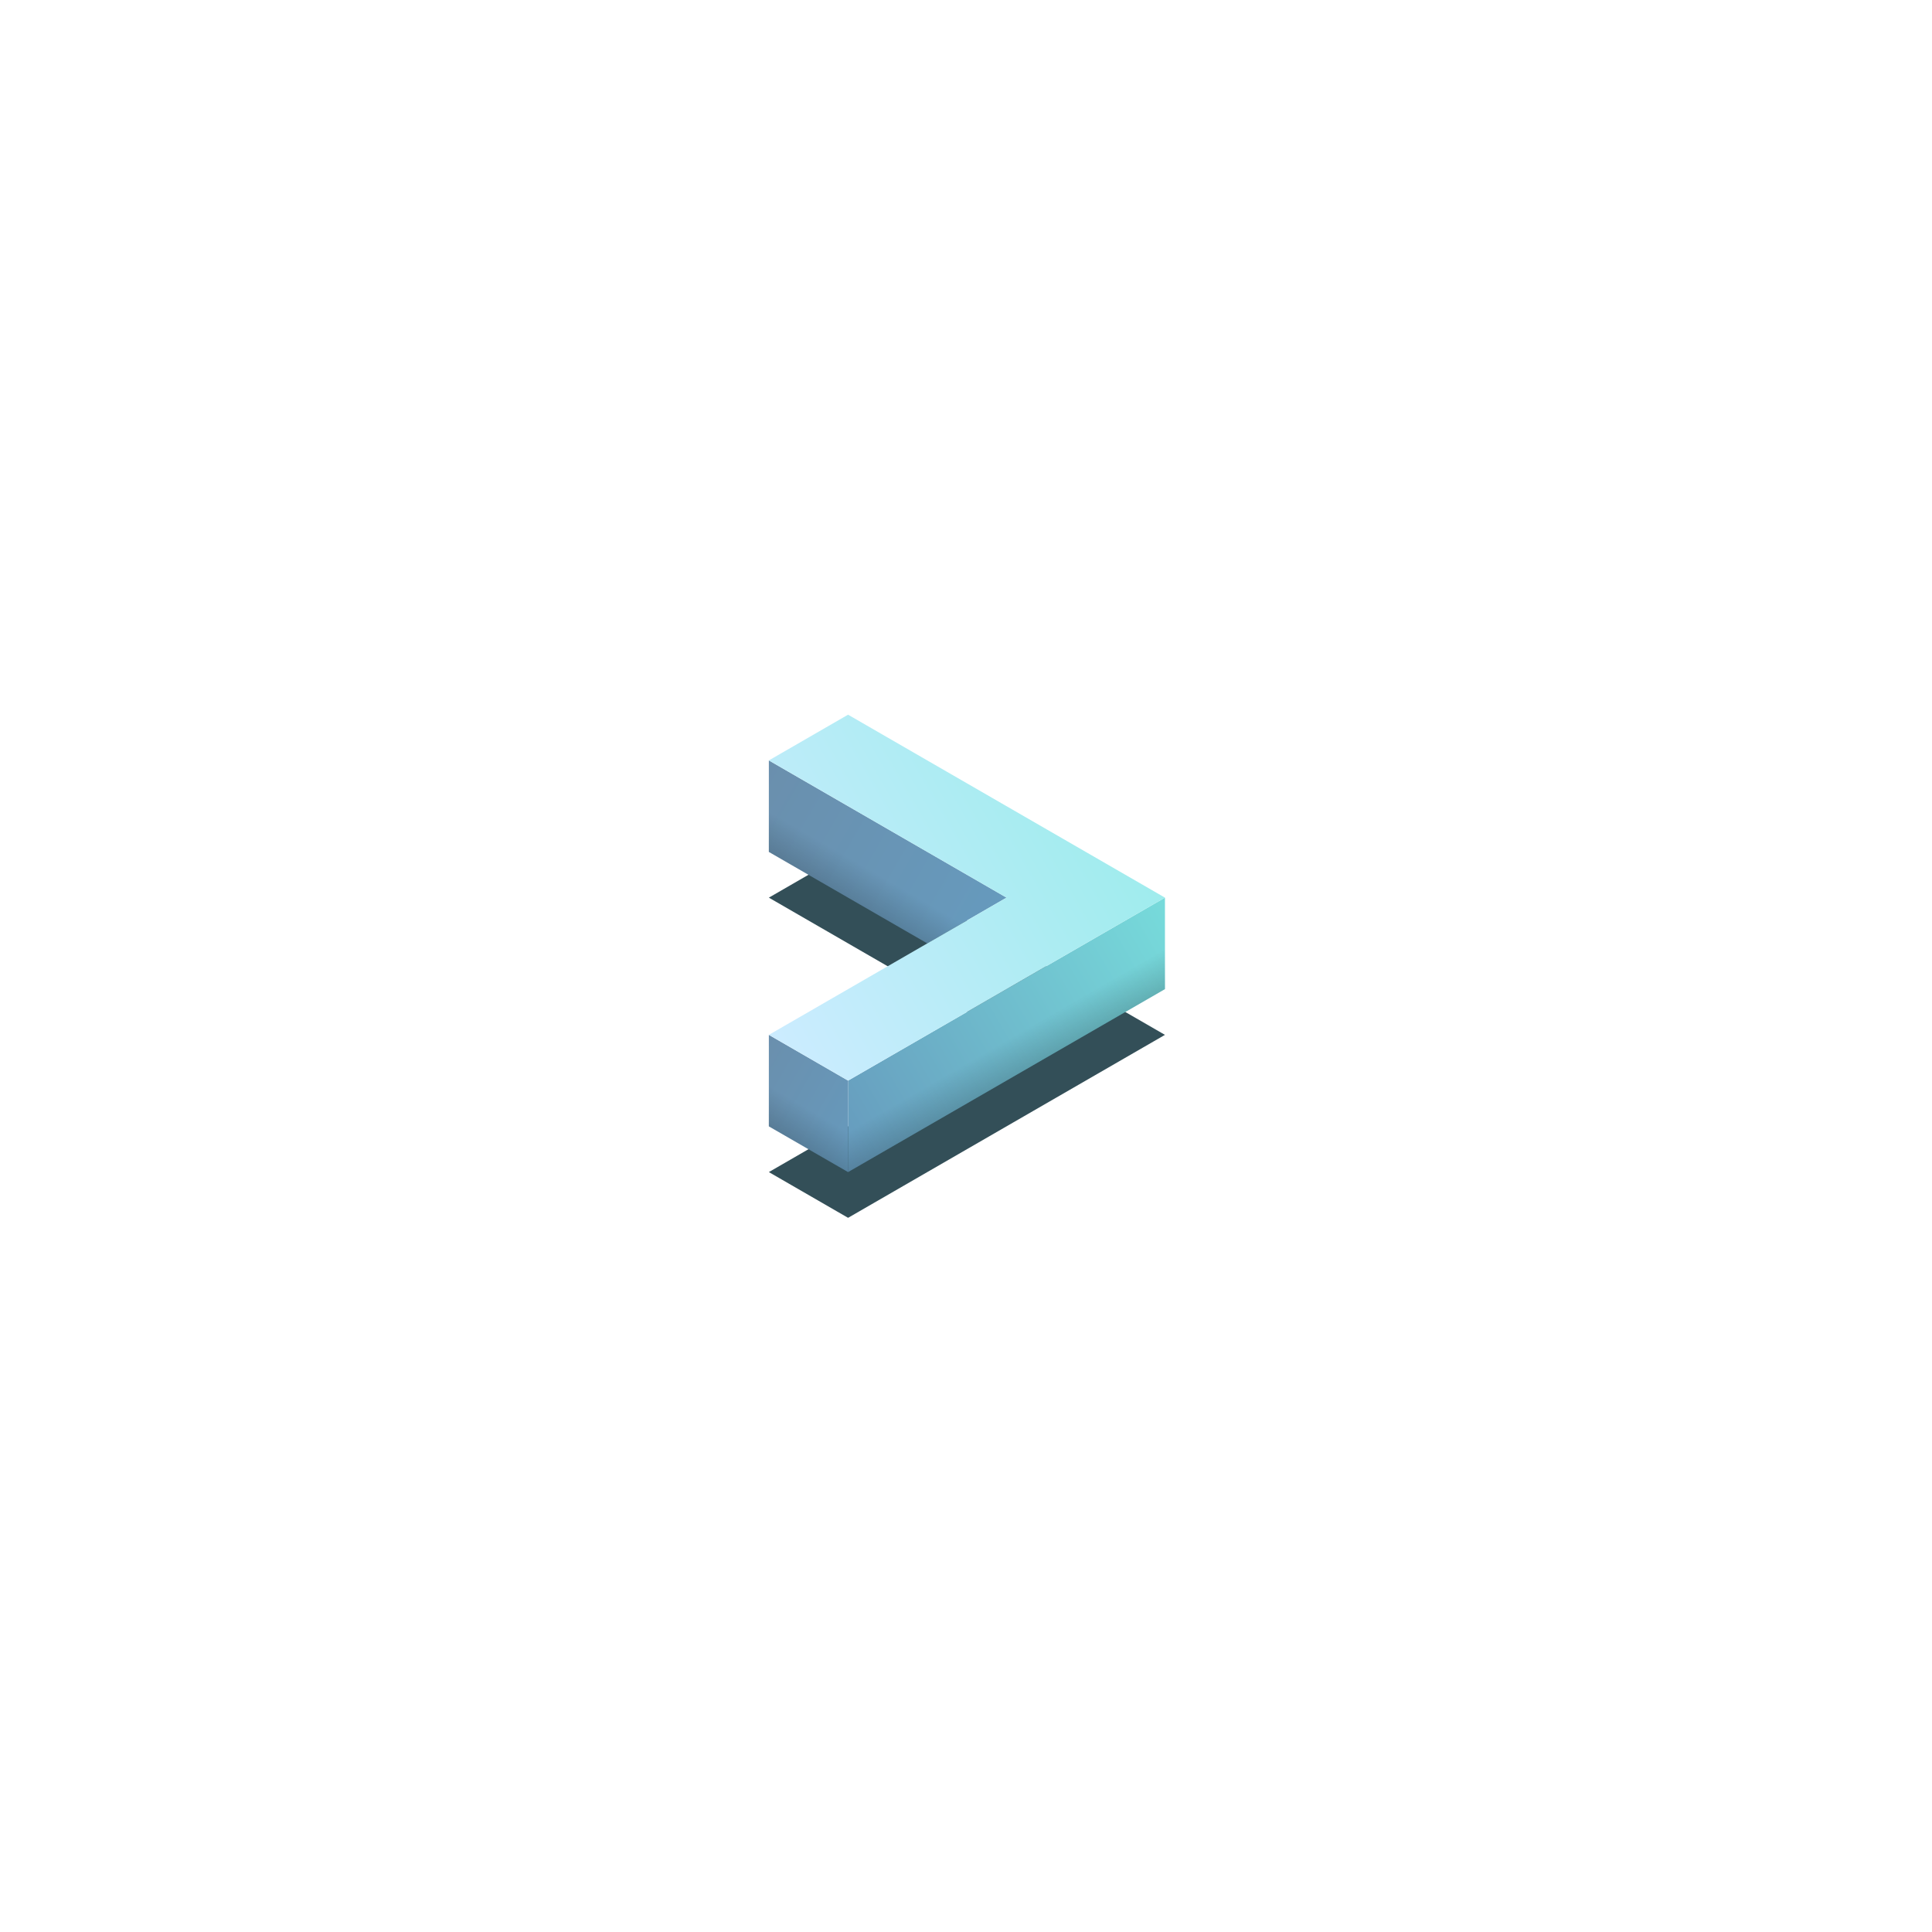
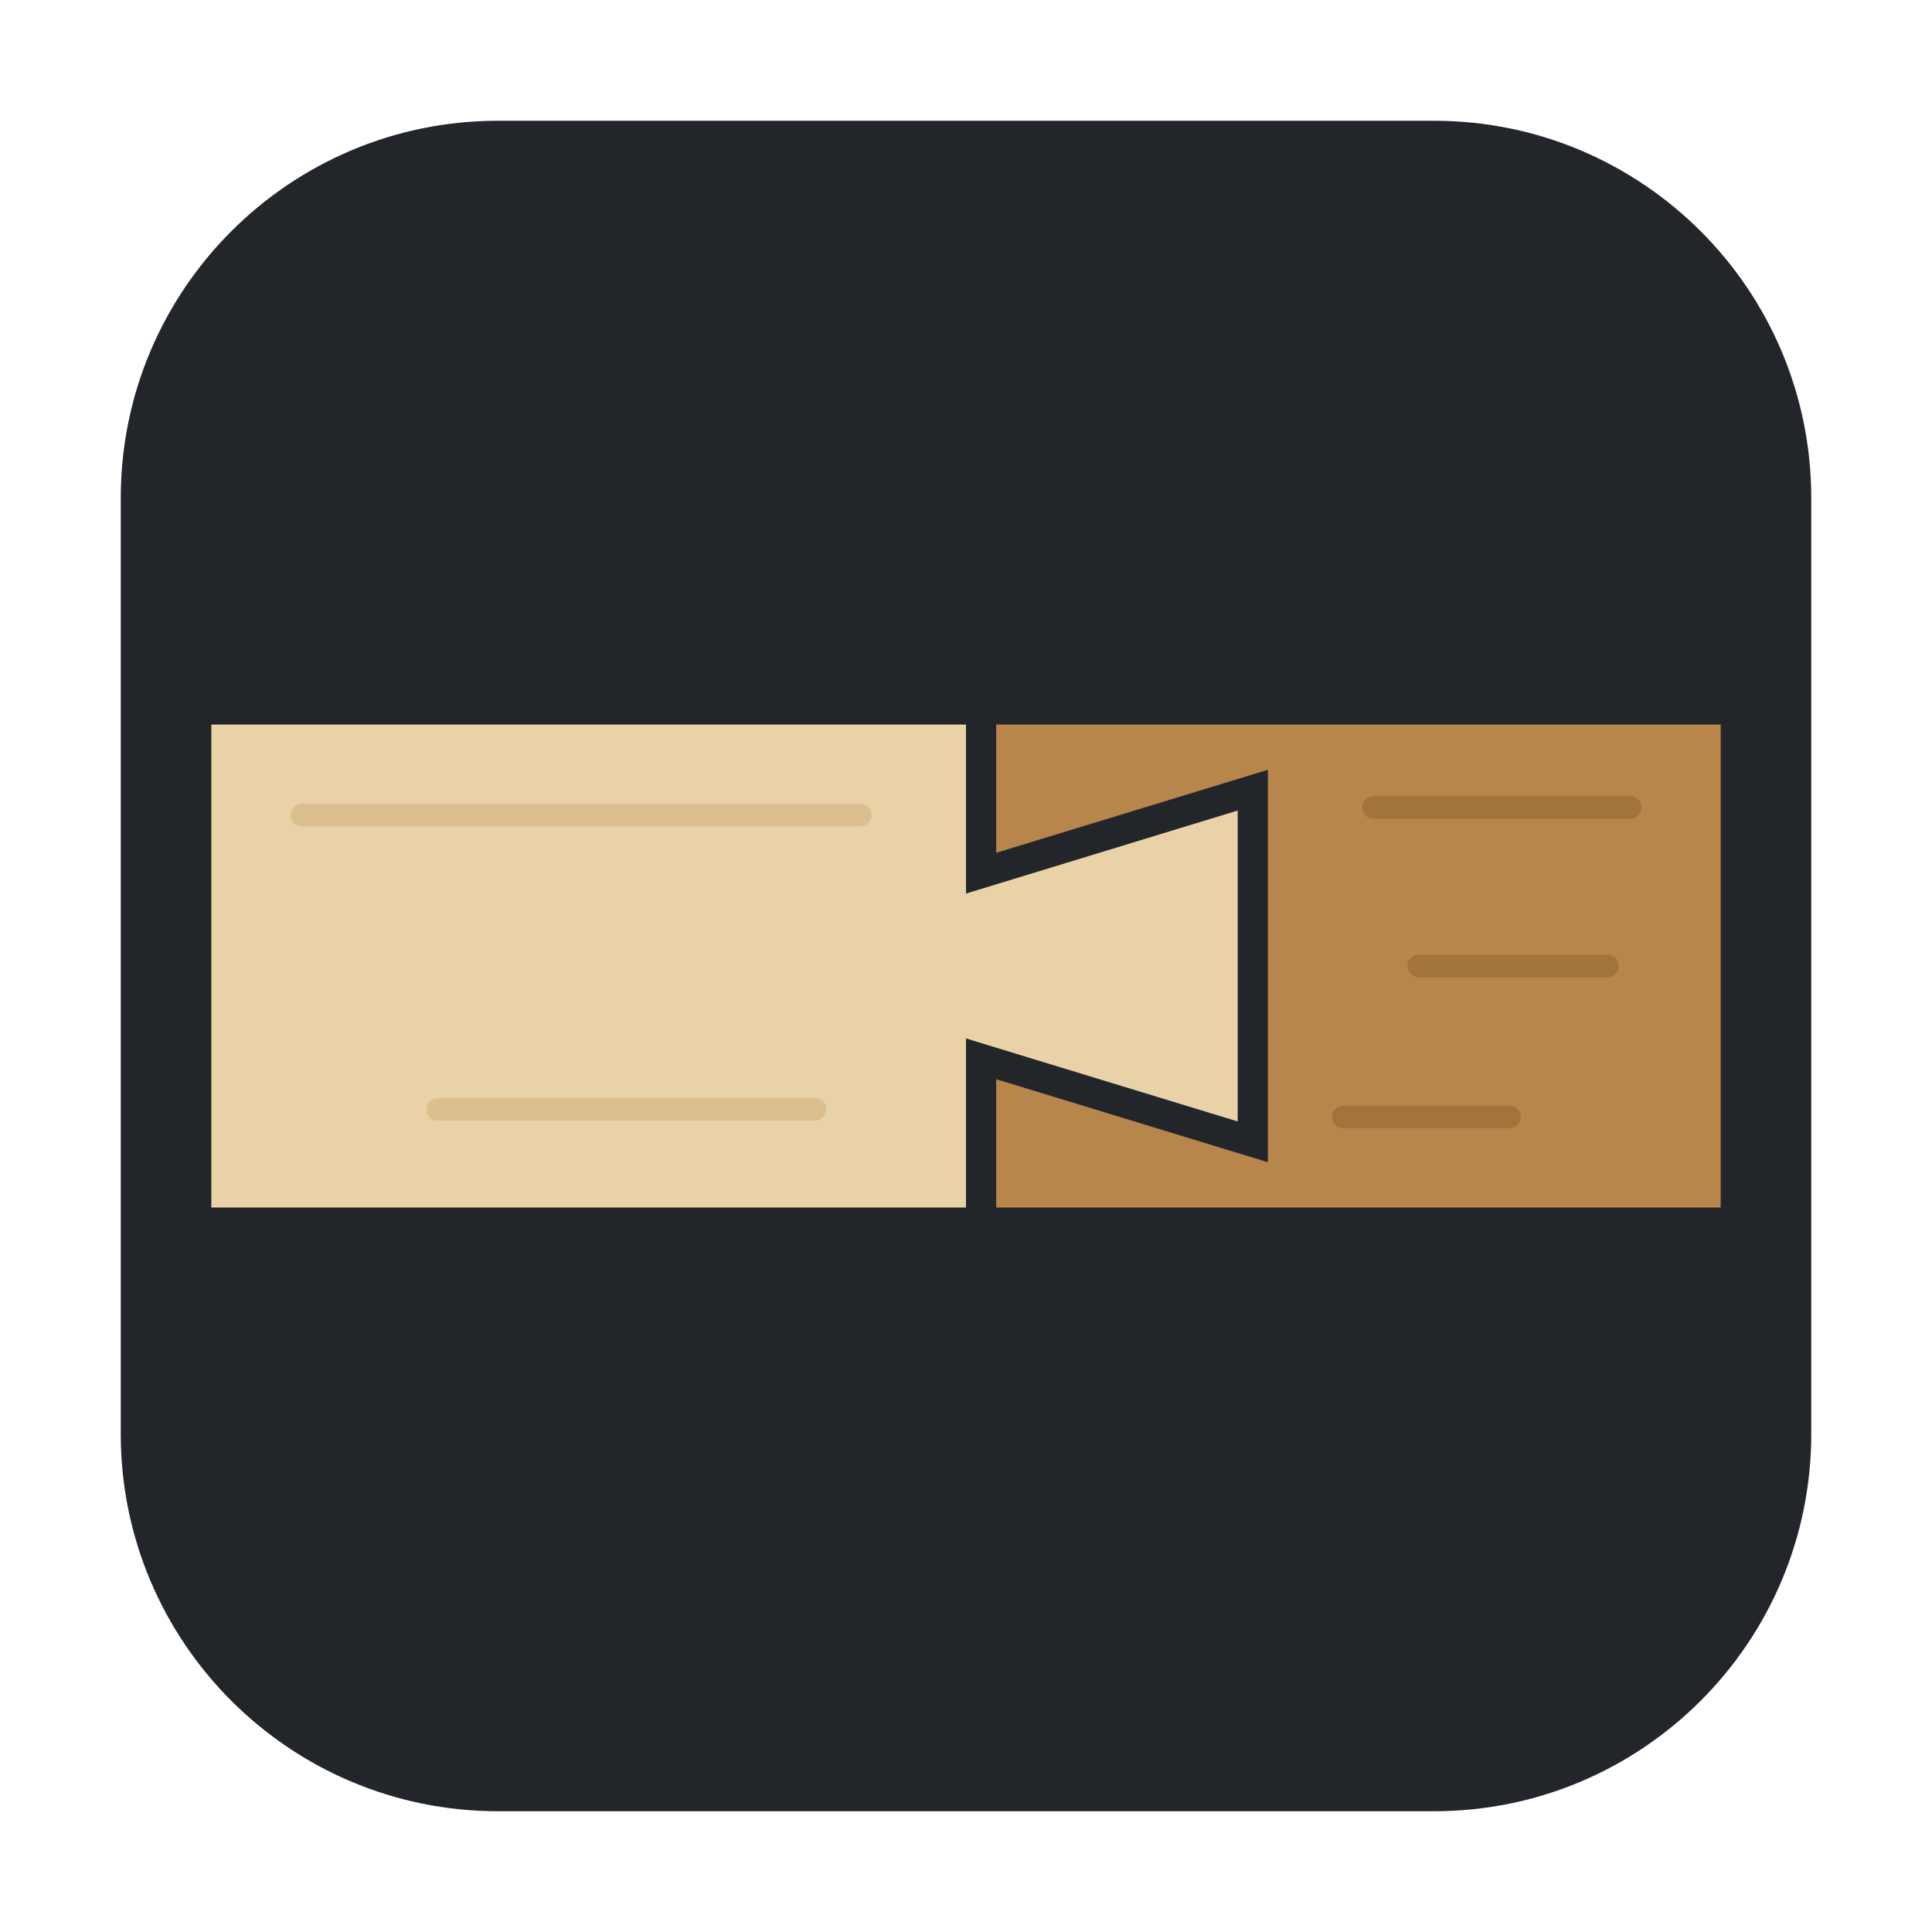
- <svg xmlns="http://www.w3.org/2000/svg" id="Layer_1" x="0" y="0" version="1.1" viewBox="0 0 1024 1024" xml:space="preserve" style="enable-background:new 0 0 1024 1024">
-   <style type="text/css">.st0{opacity:.8;fill:#00232e}.st1{fill:url(#SVGID_1_)}.st2{opacity:.16;fill:url(#SVGID_2_)}.st3{fill:url(#SVGID_3_)}.st4{opacity:.16;fill:url(#SVGID_4_)}.st5{fill:url(#SVGID_5_)}.st6{opacity:.15;fill:url(#SVGID_6_)}.st7{fill:url(#SVGID_7_)}</style>
-   <polygon points="449.5 645.47 407.51 621.23 533.47 548.5 407.51 475.77 449.5 451.53 617.45 548.5" class="st0" />
-   <g>
-     <linearGradient id="SVGID_1_" x1="439.007" x2="627.946" y1="603.039" y2="493.955" gradientUnits="userSpaceOnUse">
-       <stop offset="0" style="stop-color:#669abd" />
-       <stop offset="1" style="stop-color:#77dbdb" />
-     </linearGradient>
-     <polygon points="449.5 621.22 617.45 524.25 617.45 475.77 449.5 572.75" class="st1" />
-     <linearGradient id="SVGID_2_" x1="522.979" x2="543.974" y1="530.315" y2="566.679" gradientUnits="userSpaceOnUse">
-       <stop offset=".559" style="stop-color:#000;stop-opacity:0" />
-       <stop offset="1" style="stop-color:#000" />
-     </linearGradient>
-     <polygon points="449.5 621.22 617.45 524.25 617.45 475.77 449.5 572.75" class="st2" />
-   </g>
-   <g>
-     <linearGradient id="SVGID_3_" x1="397.01" x2="459.996" y1="566.684" y2="603.049" gradientUnits="userSpaceOnUse">
-       <stop offset="0" style="stop-color:#6a8fad" />
-       <stop offset="1" style="stop-color:#669abd" />
-     </linearGradient>
-     <polygon points="407.51 548.5 407.5 596.99 449.5 621.22 449.5 572.75" class="st3" />
-     <linearGradient id="SVGID_4_" x1="439.001" x2="418.006" y1="566.684" y2="603.049" gradientUnits="userSpaceOnUse">
-       <stop offset=".559" style="stop-color:#000;stop-opacity:0" />
-       <stop offset="1" style="stop-color:#000" />
-     </linearGradient>
-     <polygon points="407.51 548.5 407.5 596.99 449.5 621.22 449.5 572.75" class="st4" />
-   </g>
-   <g>
-     <linearGradient id="SVGID_5_" x1="397.01" x2="522.978" y1="421.226" y2="493.954" gradientUnits="userSpaceOnUse">
-       <stop offset="0" style="stop-color:#6a8fad" />
-       <stop offset="1" style="stop-color:#669abd" />
-     </linearGradient>
-     <polygon points="407.51 403.04 407.5 451.53 491.49 500.01 533.48 475.77" class="st5" />
-     <linearGradient id="SVGID_6_" x1="470.492" x2="449.496" y1="439.407" y2="475.774" gradientUnits="userSpaceOnUse">
-       <stop offset=".559" style="stop-color:#000;stop-opacity:0" />
-       <stop offset="1" style="stop-color:#000" />
-     </linearGradient>
-     <polygon points="407.51 403.04 407.5 451.53 491.49 500.01 533.48 475.77" class="st6" />
-   </g>
-   <linearGradient id="SVGID_7_" x1="386.512" x2="575.461" y1="512.136" y2="403.047" gradientUnits="userSpaceOnUse">
-     <stop offset="0" style="stop-color:#ccecff" />
-     <stop offset="1" style="stop-color:#9feced" />
-   </linearGradient>
-   <polygon points="449.5 572.74 407.51 548.5 533.48 475.77 407.51 403.04 449.49 378.8 617.45 475.77" class="st7" />
+ <svg xmlns="http://www.w3.org/2000/svg" viewBox="0 0 512 512">
+   <rect x="32" y="32" width="448" height="448" rx="100" fill="#22262b" />
+   <path d="M264 192 H456 V320 H264 V286 L336 308 V204 L264 226 Z" fill="#b8854a" />
+   <line x1="364" y1="214" x2="432" y2="214" stroke="#a3733c" stroke-width="6" stroke-linecap="round" />
+   <line x1="356" y1="296" x2="400" y2="296" stroke="#a3733c" stroke-width="6" stroke-linecap="round" />
+   <line x1="376" y1="256" x2="426" y2="256" stroke="#a3733c" stroke-width="6" stroke-linecap="round" />
+   <path d="M56 192 H256 V236.8 L328 214.8 V297.2 L256 275.2 V320 H56 Z" fill="#ead2a8" />
+   <line x1="80" y1="216" x2="228" y2="216" stroke="#dcbf8f" stroke-width="6" stroke-linecap="round" />
+   <line x1="116" y1="294" x2="216" y2="294" stroke="#dcbf8f" stroke-width="6" stroke-linecap="round" />
</svg>
